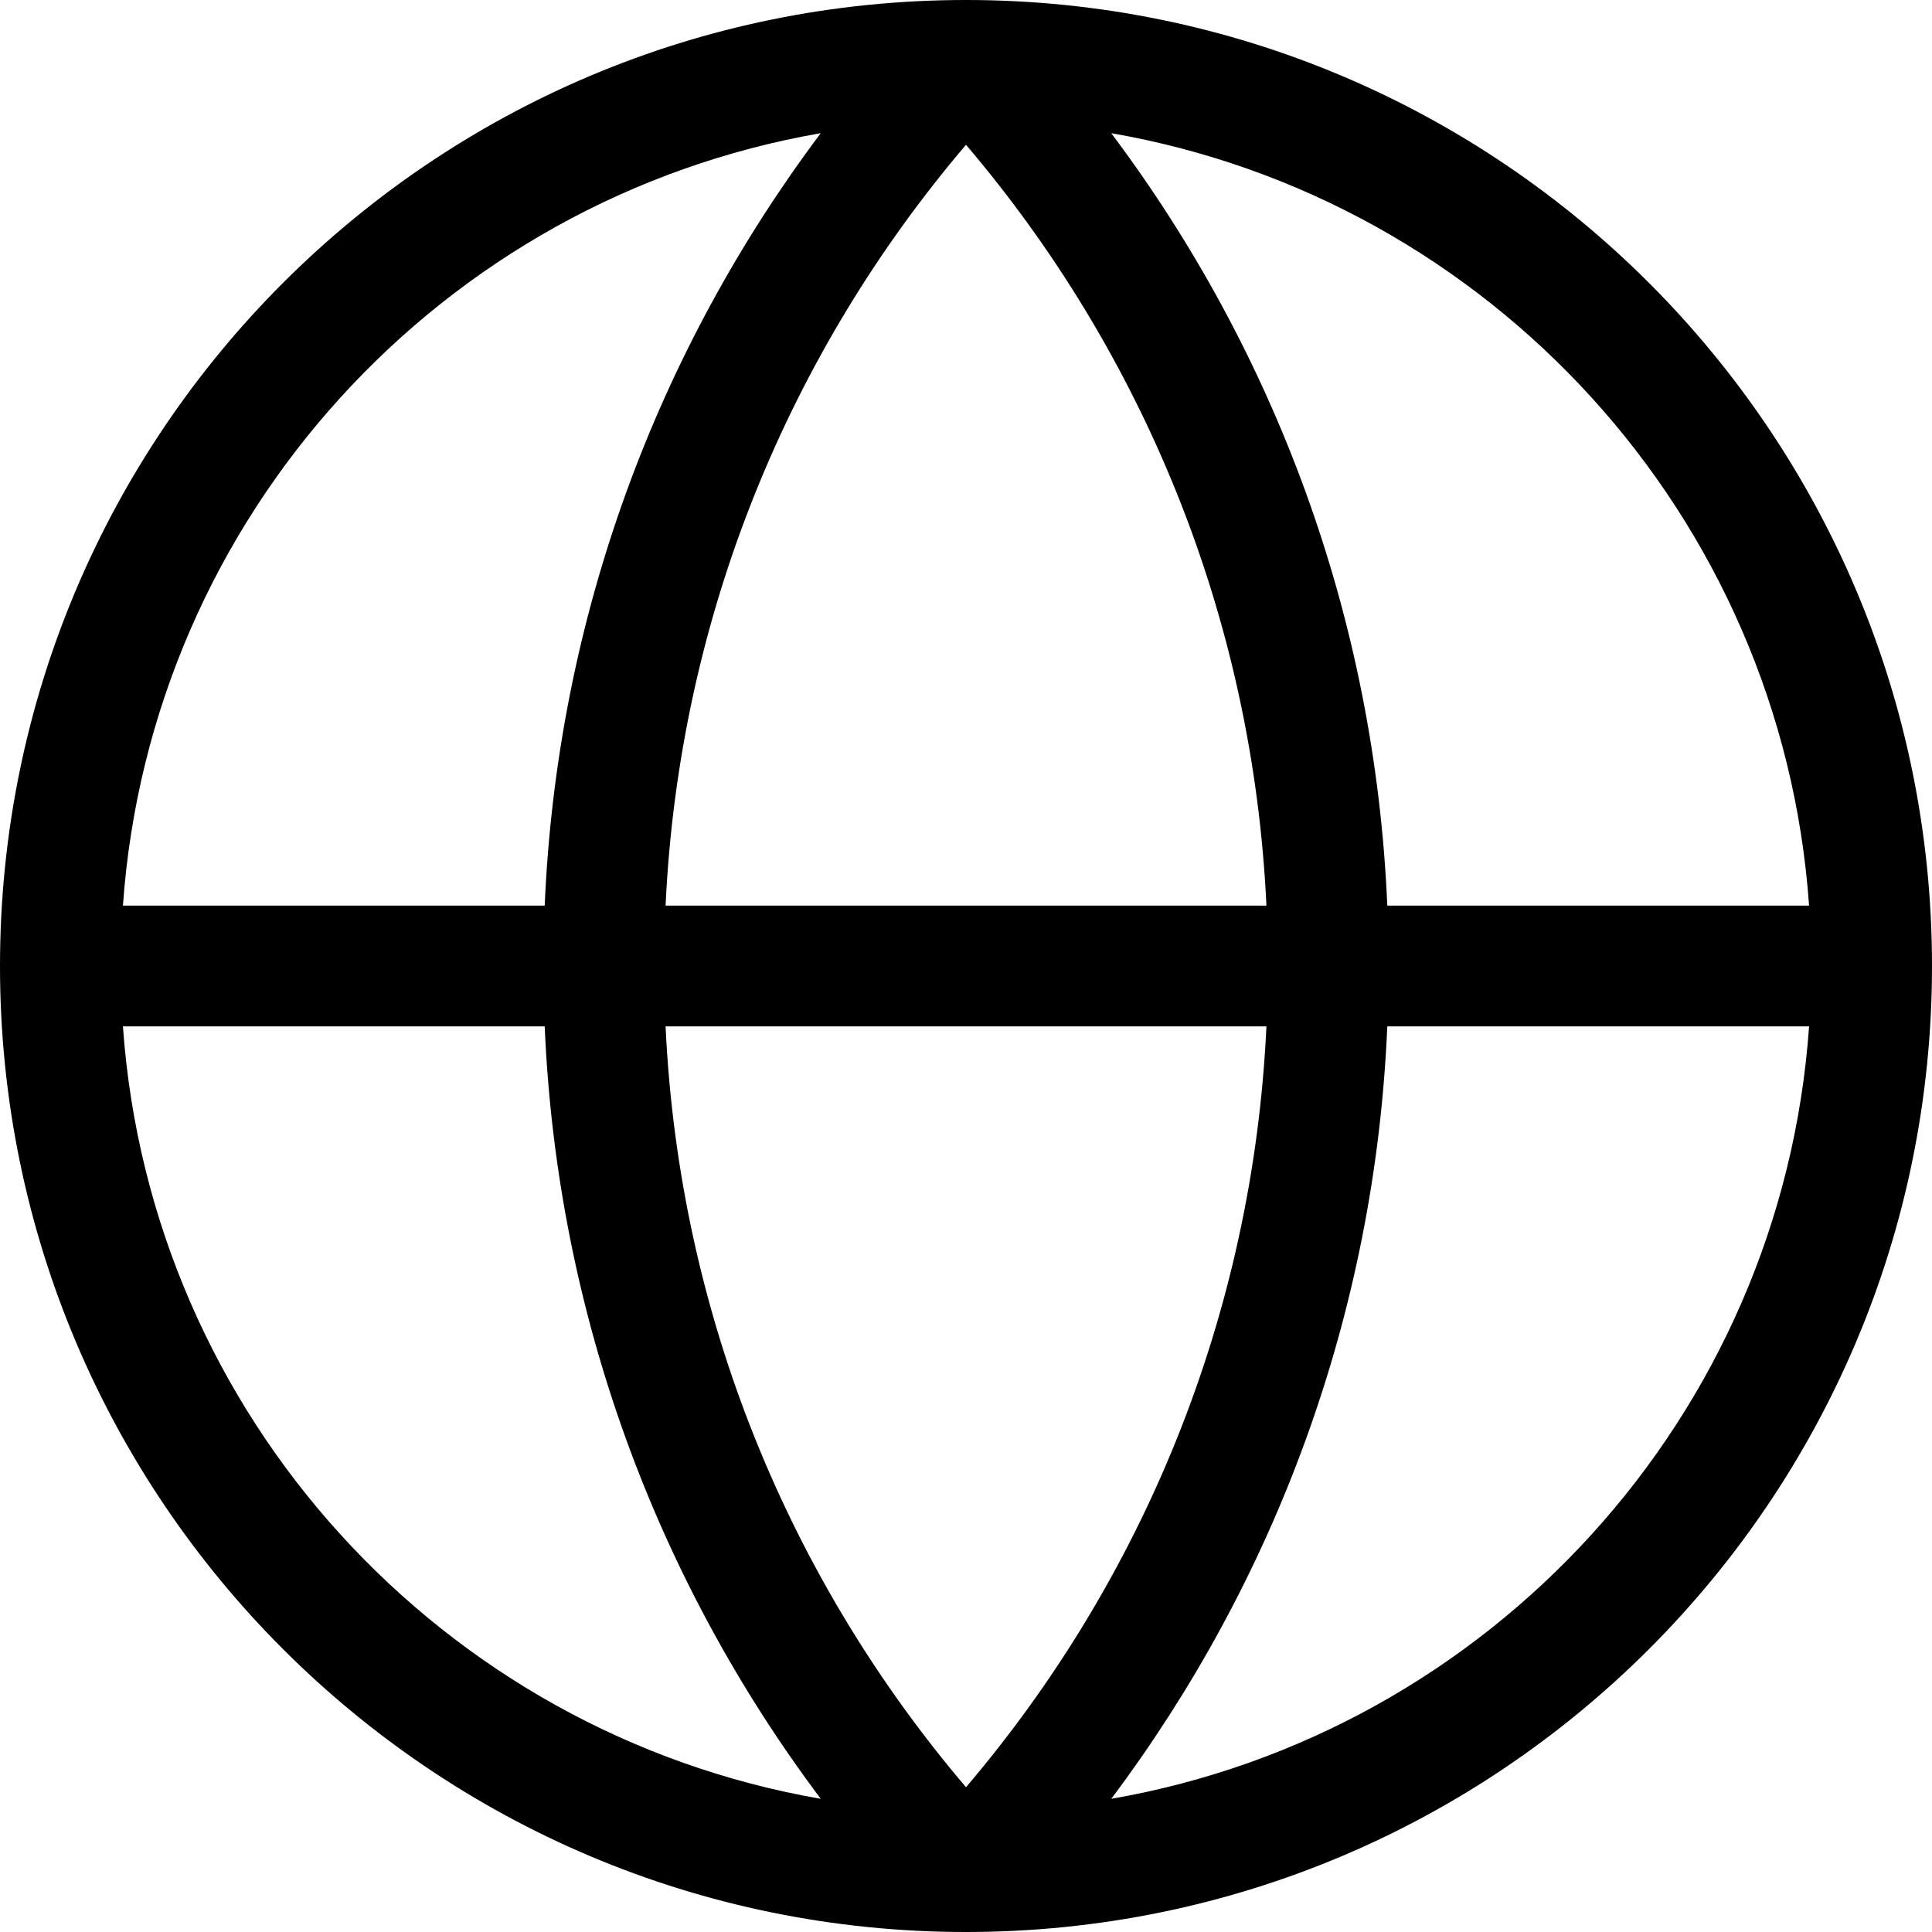
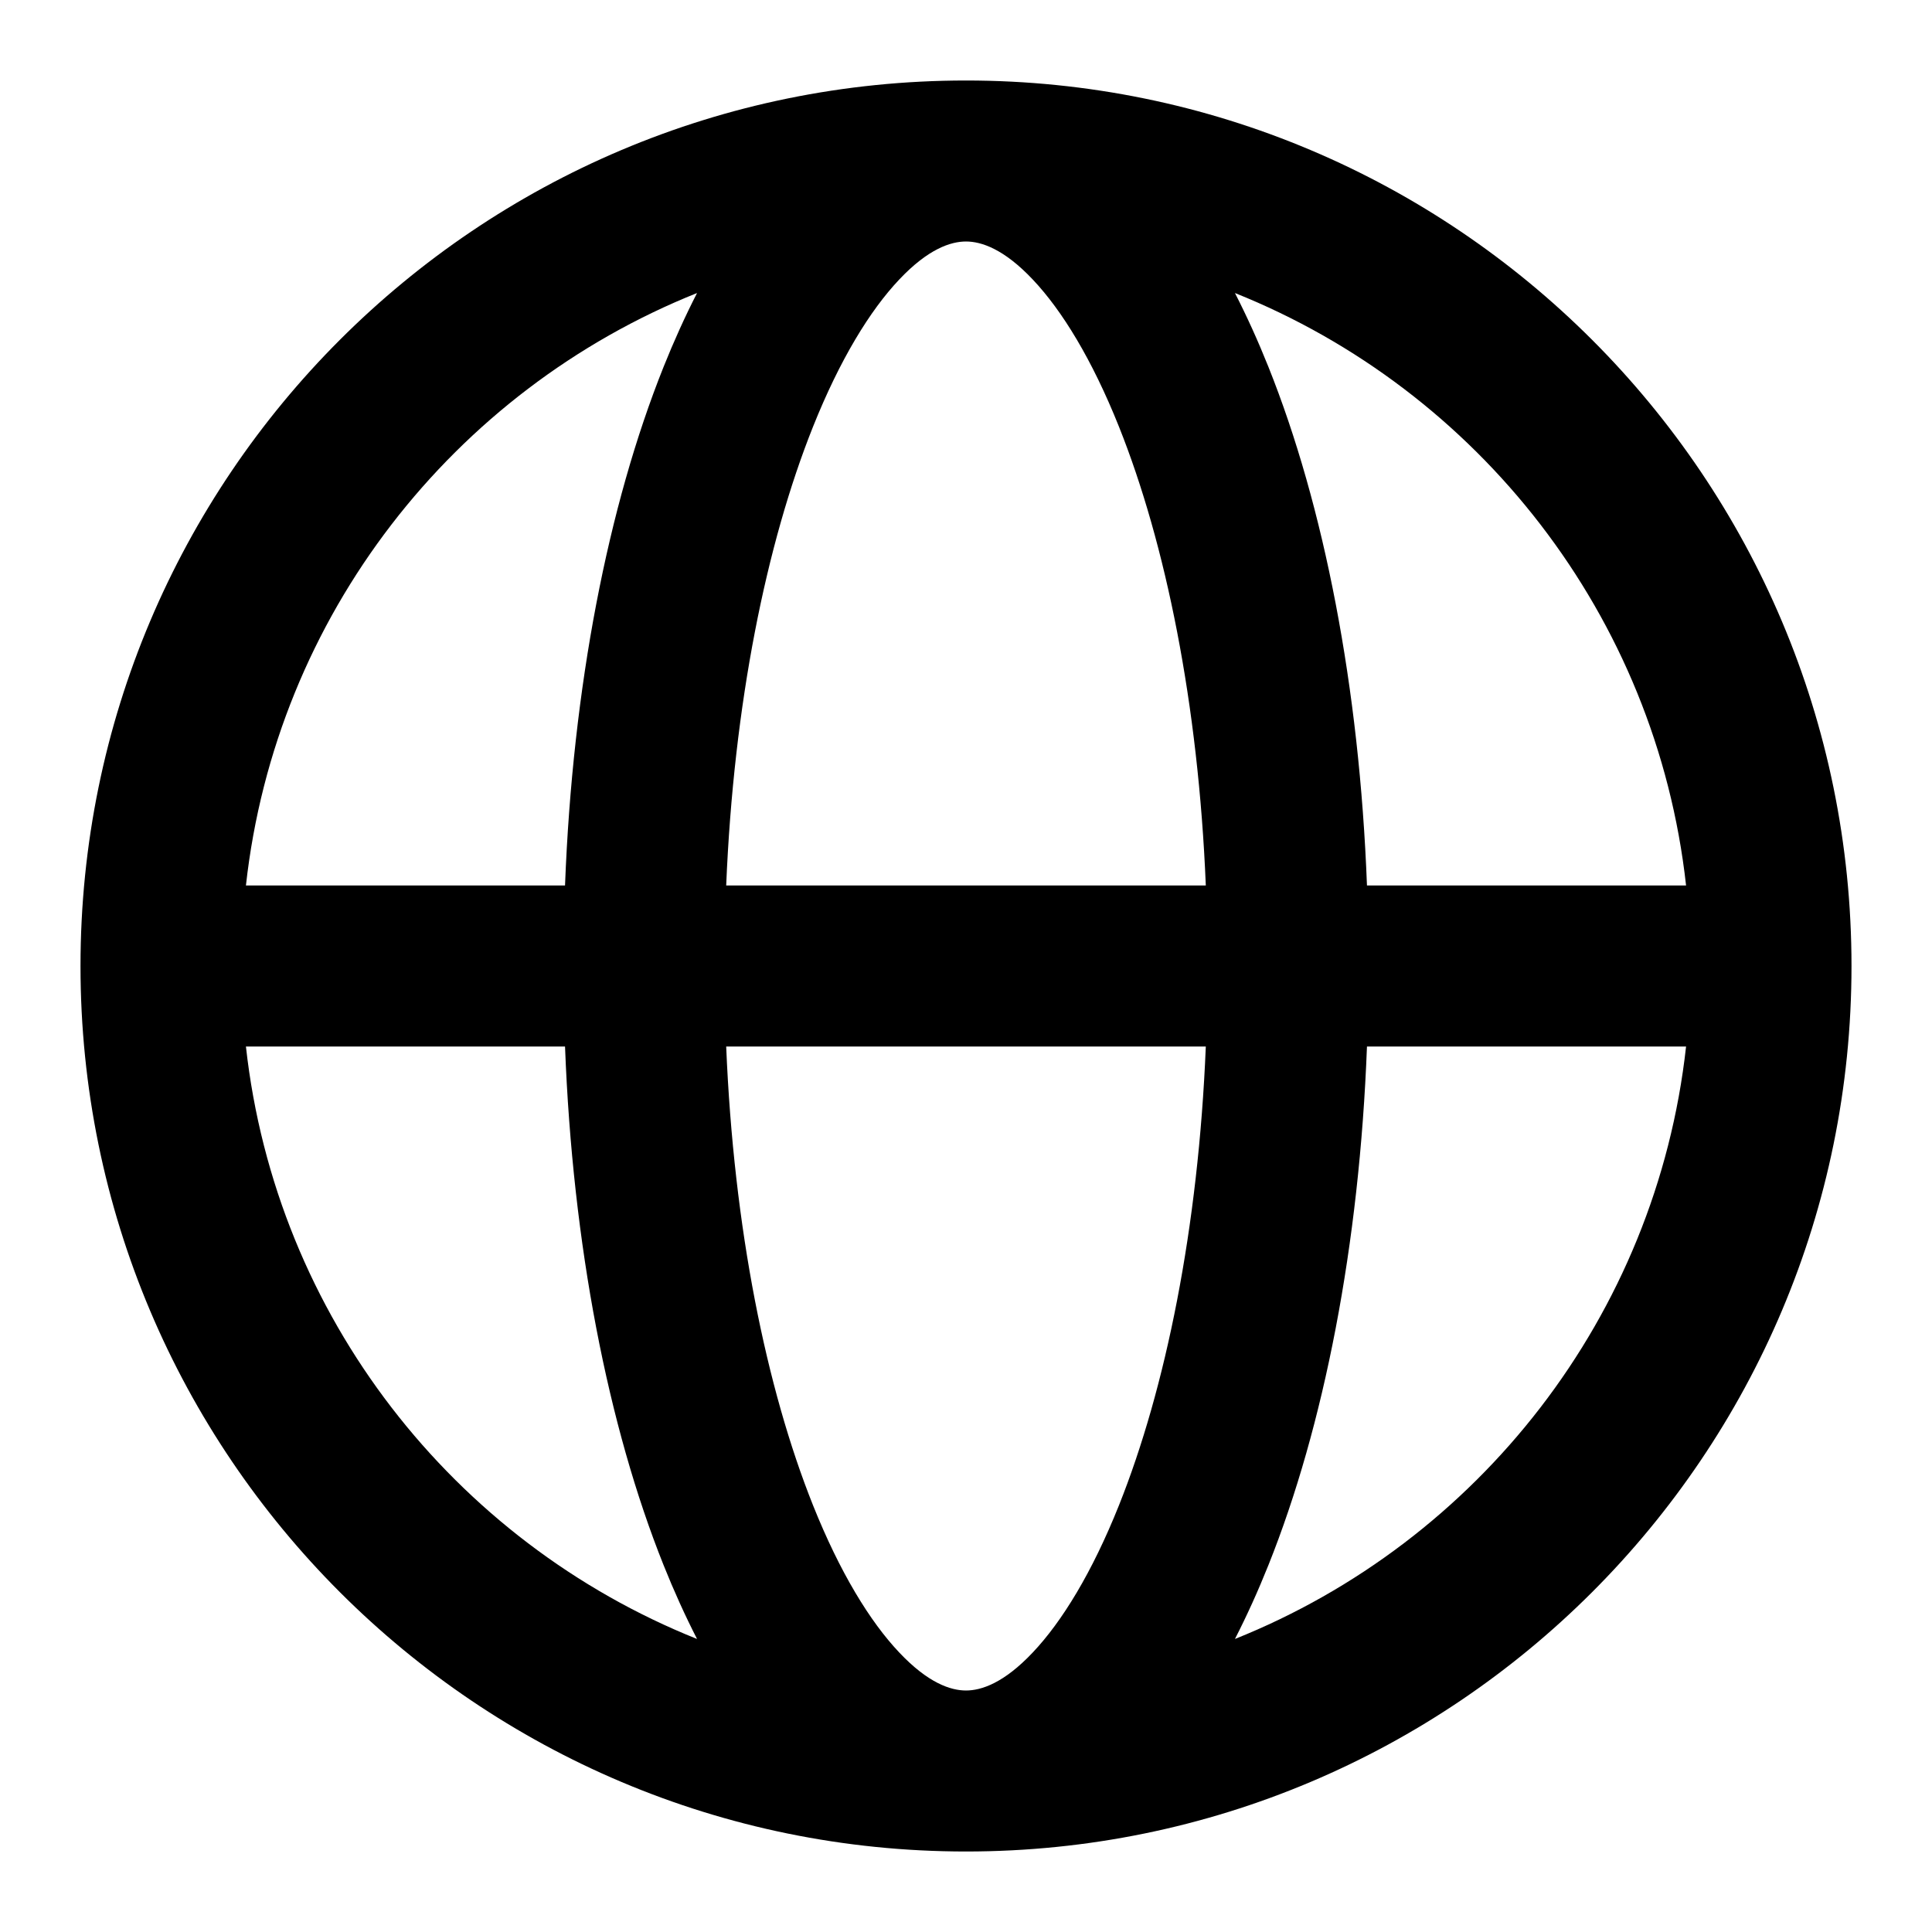
- <svg xmlns="http://www.w3.org/2000/svg" viewBox="0 0 16 16" fill="none">
-   <path fill-rule="evenodd" clip-rule="evenodd" d="M4.511 8.5H1.018C1.246 11.73 3.664 14.354 6.797 14.897C5.448 13.1 4.613 10.895 4.511 8.5ZM5.512 8.5H10.488C10.376 10.899 9.459 13.087 8 14.801C6.541 13.087 5.624 10.899 5.512 8.5ZM10.488 7.5H5.512C5.624 5.101 6.541 2.913 8 1.199C9.459 2.913 10.376 5.101 10.488 7.5ZM11.489 8.5C11.387 10.895 10.552 13.1 9.203 14.897C12.336 14.354 14.755 11.73 14.982 8.5H11.489ZM14.982 7.5H11.489C11.387 5.105 10.552 2.9 9.203 1.103C12.336 1.646 14.755 4.27 14.982 7.5ZM4.511 7.5H1.018C1.246 4.27 3.664 1.646 6.797 1.103C5.448 2.9 4.613 5.105 4.511 7.5ZM16 8C16 12.418 12.418 16 8 16C3.582 16 0 12.418 0 8C0 3.582 3.582 0 8 0C12.418 0 16 3.582 16 8Z" fill="currentColor" />
+ <svg xmlns="http://www.w3.org/2000/svg" viewBox="0 0 24 24" fill="none">
+   <path fill-rule="evenodd" clip-rule="evenodd" d="M11.17 3.473C11.53 3.091 11.811 3 12 3C12.189 3 12.47 3.091 12.83 3.473C13.193 3.857 13.566 4.465 13.9 5.3C14.481 6.754 14.886 8.743 14.979 11H9.021C9.114 8.743 9.519 6.754 10.1 5.3C10.434 4.465 10.807 3.857 11.17 3.473ZM7.019 11C7.113 8.533 7.553 6.282 8.243 4.558C8.371 4.238 8.51 3.931 8.659 3.64C5.638 4.849 3.426 7.647 3.055 11H7.019ZM3.055 13C3.426 16.353 5.638 19.151 8.659 20.36C8.51 20.069 8.371 19.762 8.243 19.442C7.553 17.718 7.113 15.467 7.019 13H3.055ZM9.021 13H14.979C14.886 15.257 14.481 17.246 13.9 18.7C13.566 19.535 13.193 20.143 12.83 20.527C12.47 20.909 12.189 21 12 21C11.811 21 11.53 20.909 11.17 20.527C10.807 20.143 10.434 19.535 10.1 18.7C9.519 17.246 9.114 15.257 9.021 13ZM16.981 13C16.887 15.467 16.447 17.718 15.757 19.442C15.629 19.762 15.49 20.069 15.341 20.36C18.361 19.151 20.574 16.353 20.945 13H16.981ZM20.945 11C20.574 7.647 18.361 4.849 15.341 3.64C15.49 3.931 15.629 4.238 15.757 4.558C16.447 6.282 16.887 8.533 16.981 11H20.945ZM23 12C23 18.075 18.075 23 12 23C5.925 23 1 18.075 1 12C1 5.925 5.925 1 12 1C18.075 1 23 5.925 23 12Z" fill="currentColor" />
</svg>
